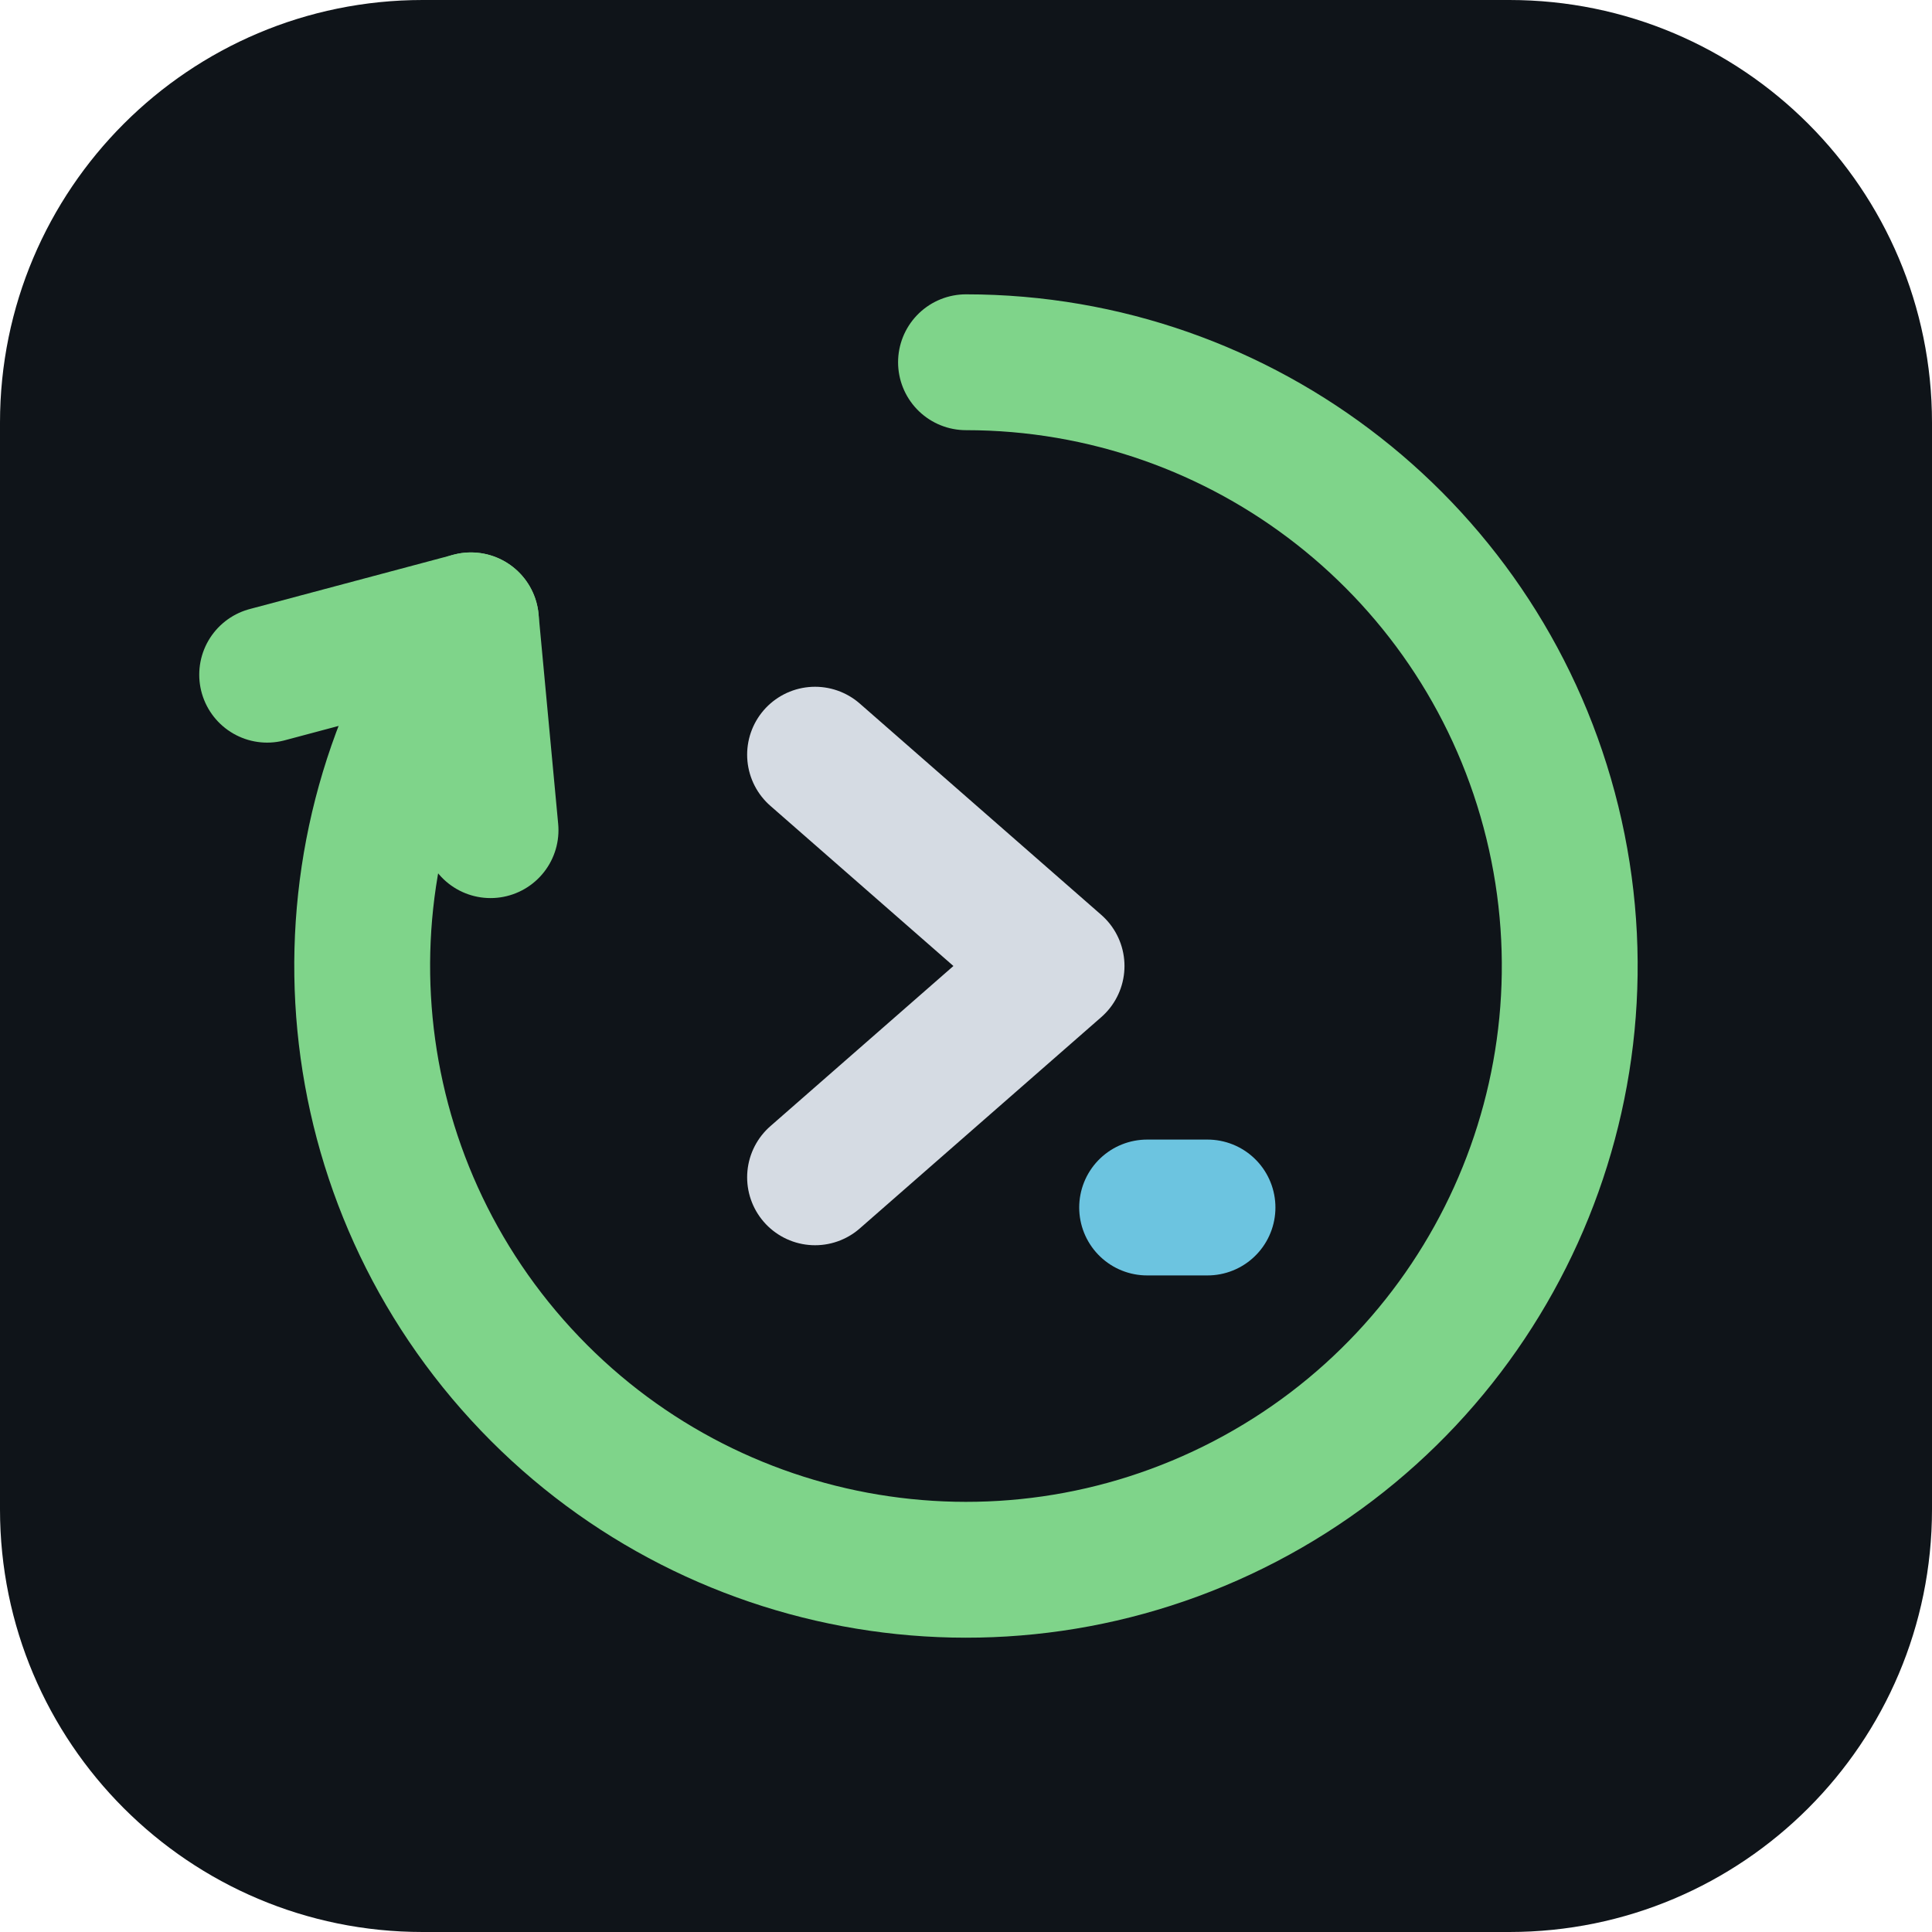
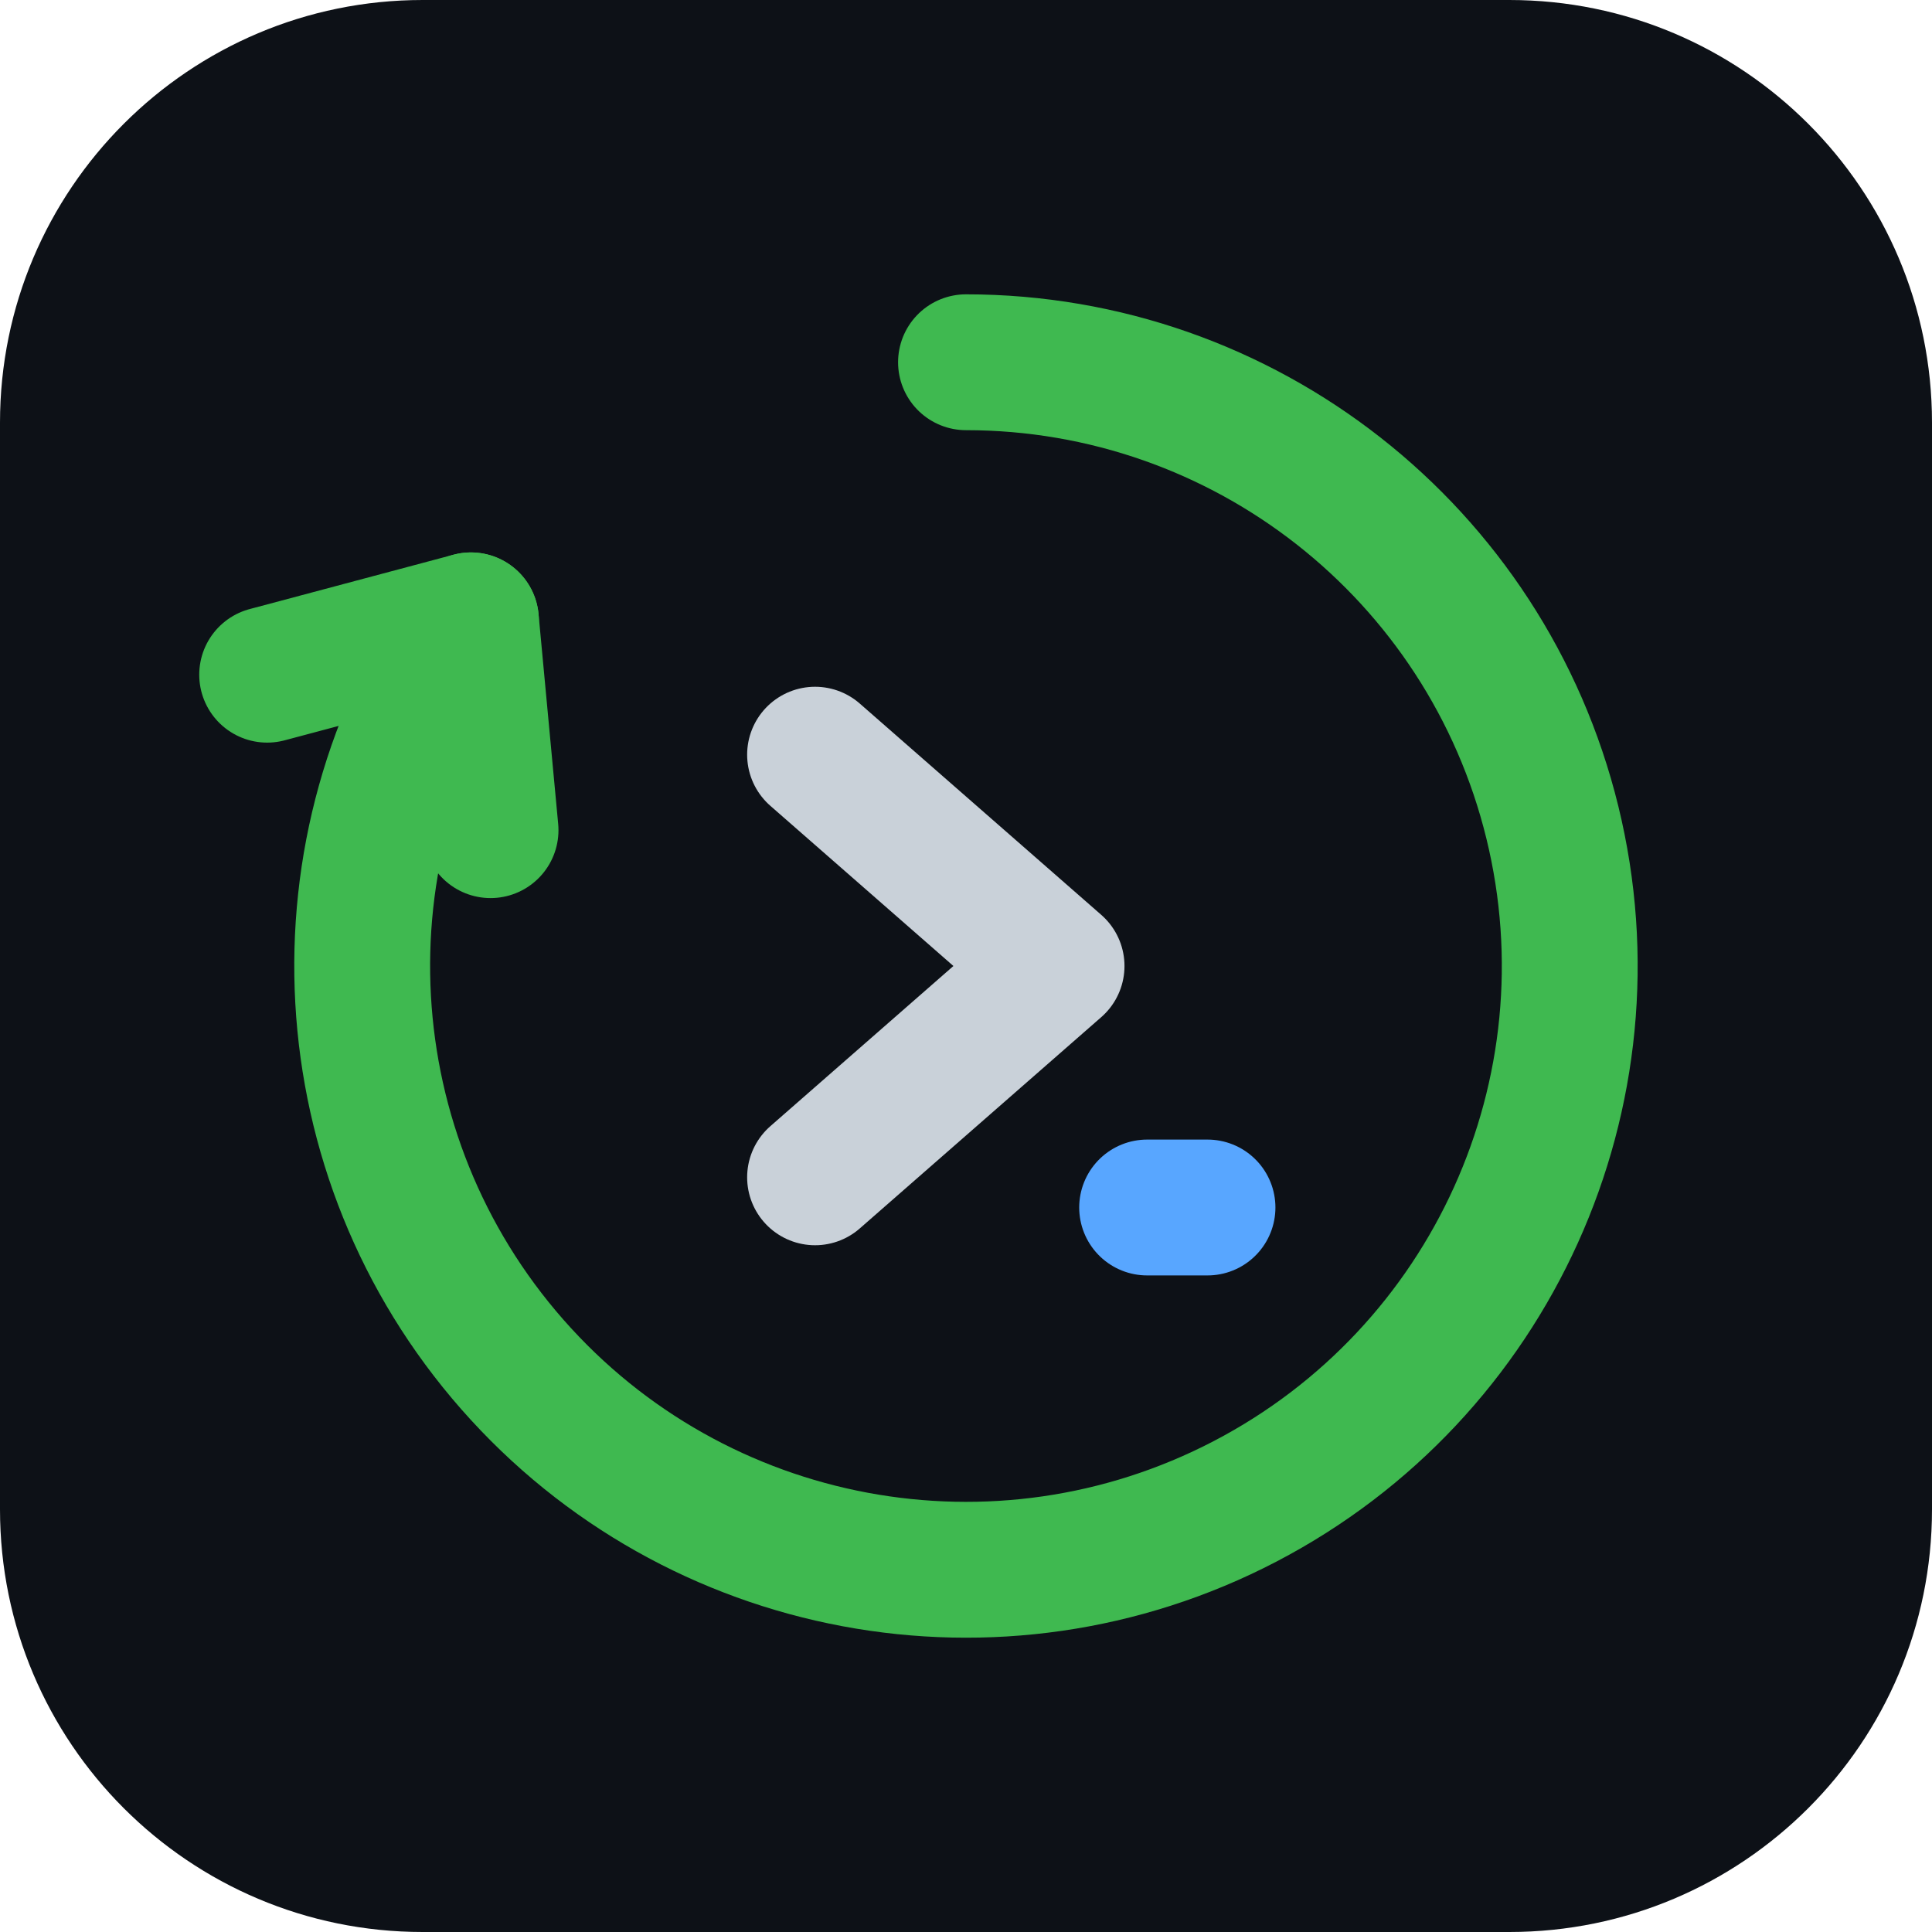
<svg xmlns="http://www.w3.org/2000/svg" viewBox="0 0 128 128" width="128" height="128" role="img" aria-label="whiletrue logo: a loop arrow around a prompt chevron">
-   <rect width="128" height="128" rx="28" fill="#0f1419" />
-   <path d="M64 24A40 40 0 1 1 31.2 41.1" fill="none" stroke="#7fd48a" stroke-width="9" stroke-linecap="round" />
-   <path d="M17.7 44.7L31.2 41.1L32.5 55.0" fill="none" stroke="#7fd48a" stroke-width="9" stroke-linecap="round" stroke-linejoin="round" />
-   <path d="M54 50l16 14-16 14" fill="none" stroke="#d5dbe3" stroke-width="9" stroke-linecap="round" stroke-linejoin="round" />
-   <path d="M76 80h4" stroke="#6cc4e0" stroke-width="9" stroke-linecap="round" />
+   <rect width="128" height="128" rx="28" fill="#0d1117" />
+   <path d="M64 24A40 40 0 1 1 31.2 41.1" fill="none" stroke="#3fb950" stroke-width="9" stroke-linecap="round" />
+   <path d="M17.7 44.7L31.2 41.1L32.5 55.0" fill="none" stroke="#3fb950" stroke-width="9" stroke-linecap="round" stroke-linejoin="round" />
+   <path d="M54 50l16 14-16 14" fill="none" stroke="#c9d1d9" stroke-width="9" stroke-linecap="round" stroke-linejoin="round" />
+   <path d="M76 80h4" stroke="#58a6ff" stroke-width="9" stroke-linecap="round" />
</svg>
